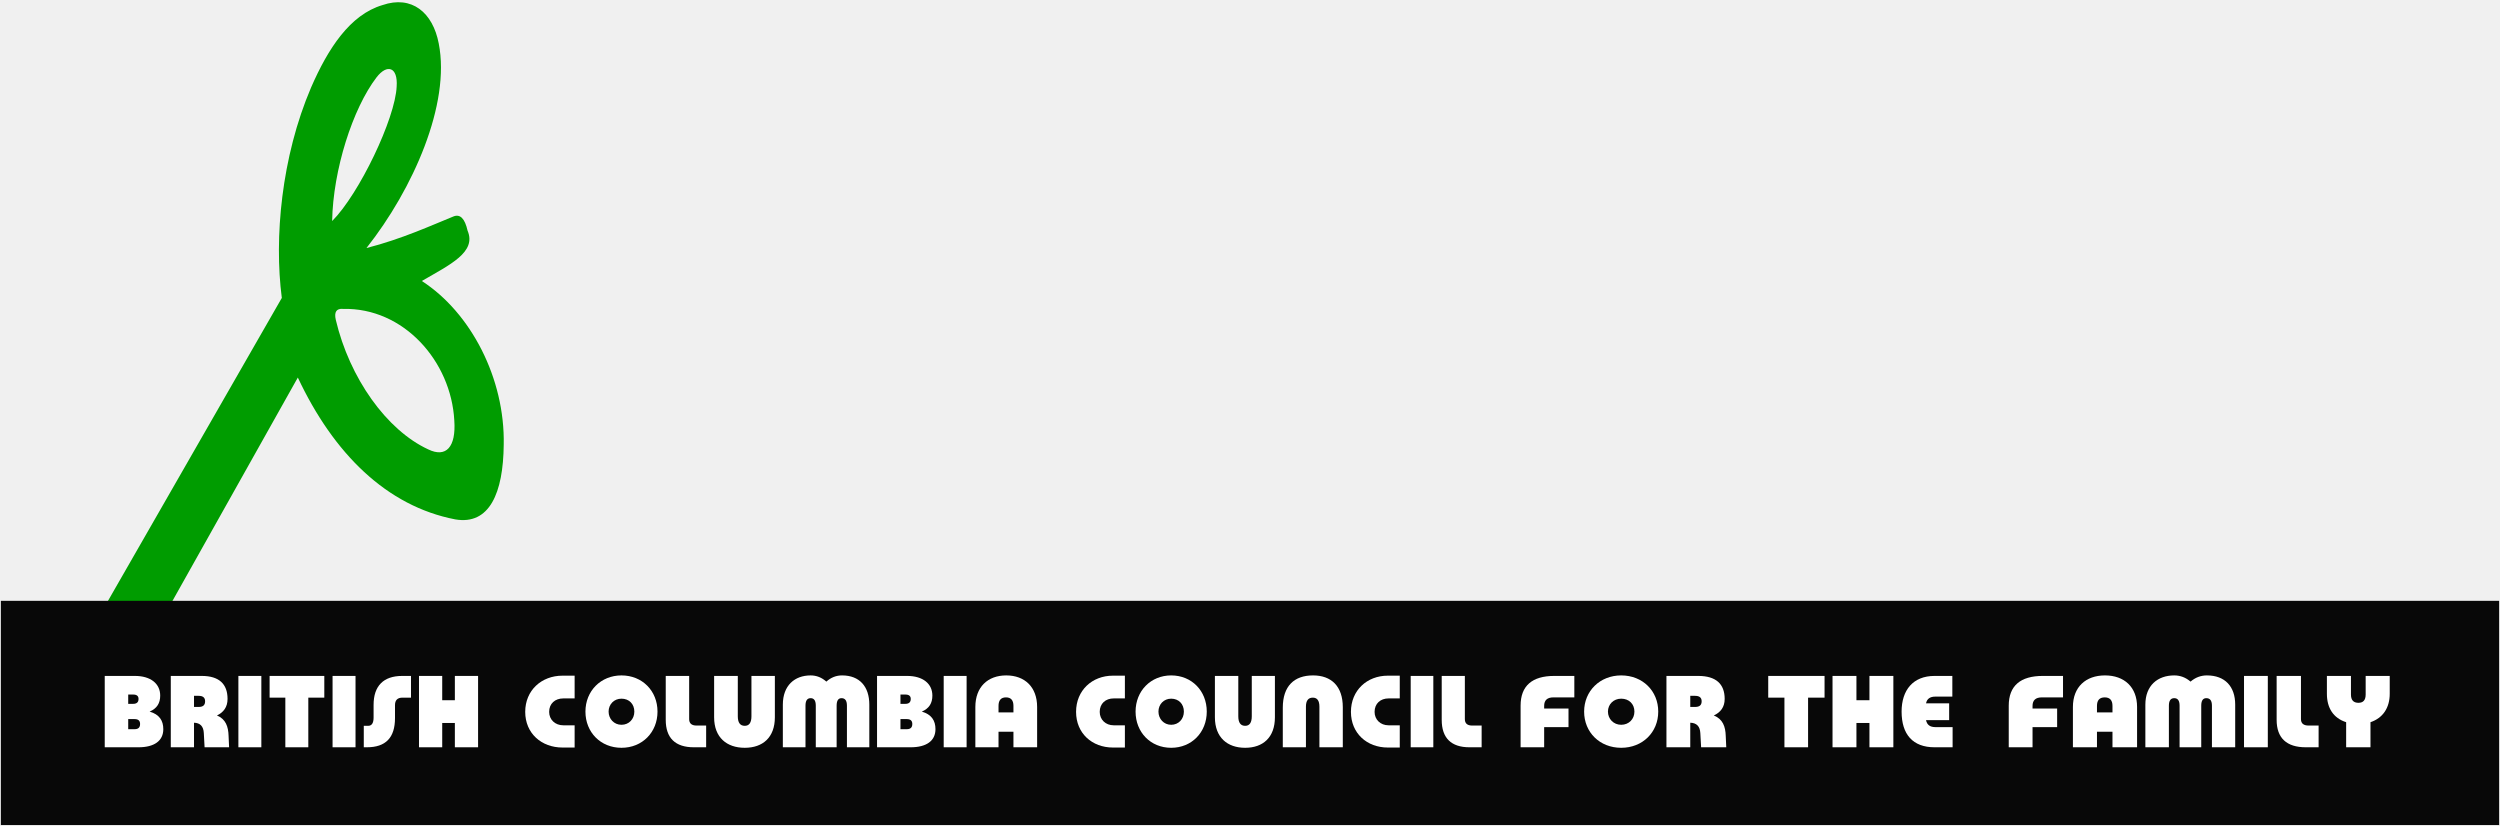
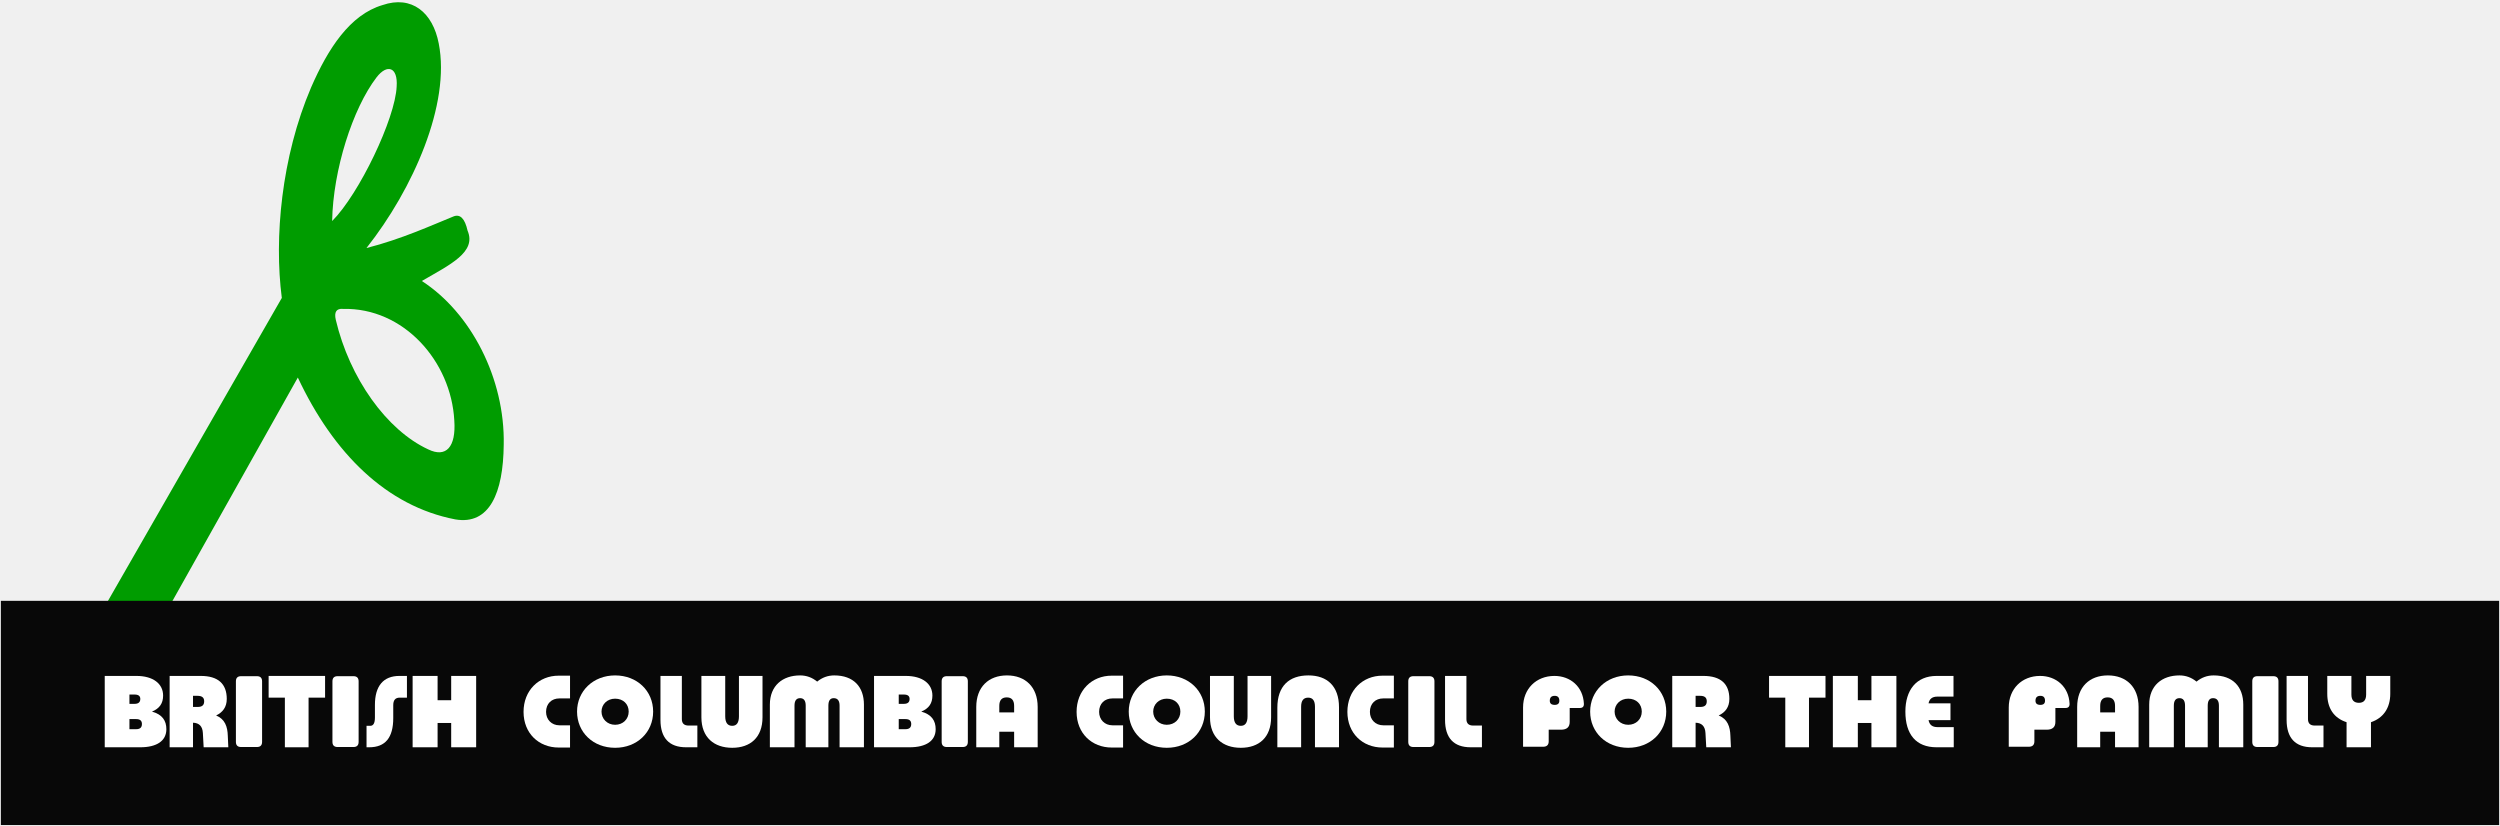
<svg xmlns="http://www.w3.org/2000/svg" viewBox="-0.188 38.688 546.376 180.5" role="img" aria-labelledby="title description" fill="#000000" width="546.38" height="180.50">
  <path id="emblem" fill="#009c00" fill-rule="evenodd" d="M23.3 170.2 L61.4 103.8  C59.7 90.7 61.3 73.0 67.8 57.8  C71.5 49.3 76.3 41.9 83.4 39.8  C89.8 37.6 94.4 41.4 95.7 48.2  C98.3 61.4 90.1 80.0 79.9 92.9  C87.7 90.9 94.2 87.9 98.9 86.0  Q101.1 85.1 102.0 89.1  C104.0 93.8 98.2 96.5 92.0 100.1  C102.7 107.0 110.2 121.4 109.9 135.9  C109.8 146.4 106.8 153.5 99.3 152.2  C84.3 149.3 72.7 137.8 64.9 121.2  L37.4 170.2 Z  M72.4 87.0 C78.3 81.1 86.2 64.6 86.5 57.6  C86.8 53.3 84.4 52.6 82.1 55.6  C76.9 62.4 72.6 75.8 72.4 87.0 Z  M74.8 106.2 Q72.6 106.0 73.2 108.6  C76.2 121.3 84.3 132.7 93.4 136.9  C97.3 138.8 99.5 136.4 99.1 130.6  C98.4 117.6 88.0 105.9 74.8 106.2 Z" />
  <rect id="cover-band" x="0" y="170" width="546" height="49" fill="#080808" />
  <g id="council-name" aria-label="British Columbia Council for the Family" transform="translate(22.7 186.3) scale(.596 .565)" fill="#ffffff" fill-rule="evenodd">
-     <g aria-label="BRITISH" transform="translate(0) scale(0.946133 1)">
-       <path transform="translate(0.00)" d="M0 .2H11.7C17.8 .2 21.5 3.2 21.5 7.8C21.5 10.8 20.2 12.8 17.4 14C21.2 15.1 22.7 17.5 22.7 20.8C22.7 25.3 19.2 27.8 13.1 27.8H0Z M9.1 7.4V11H11Q13.1 11 13.1 9.1Q13.1 7.4 11 7.4Z M9.1 16.9V20.8H11.6Q13.7 20.8 13.7 18.8Q13.7 16.9 11.6 16.9Z" />
-       <path transform="translate(25.60)" d="M0 .2H12C18.7 .2 22 3.3 22 9.1C22 12.3 20.4 14.3 17.9 15.5C21.3 16.9 22.3 19.8 22.4 23.4L22.6 27.8H13.1L12.8 22.3Q12.6 18.4 9 18.3V27.8H0Z M9 7.9V12.2H10.8C12.5 12.2 13.3 11.5 13.3 10Q13.3 7.9 10.8 7.9Z" />
-       <path transform="translate(51.50)" d="M.3 .2H9.2V27.8H.3Z" />
-       <path transform="translate(63.90)" d="M0 .2H21.2V8.6H15V27.8H6.1V8.6H0Z" />
-       <path transform="translate(88.00)" d="M.3 .2H9.2V27.8H.3Z" />
-       <path transform="translate(100.40)" d="M18.3 .2V8.6H15Q12.1 8.6 12.1 11.5V16.5C12.1 24.1 8.5 27.8 1.2 27.8H0V19.5H1.7Q3.8 19.5 3.8 16.3V11.4C3.8 4.1 7.6 .2 14.9 .2Z" />
-       <path transform="translate(121.70)" d="M.1 .2H9.1V9.6H14V.2H23V27.8H14V18.4H9.1V27.8H.1Z" />
+     <g aria-label="BRITISH" transform="translate(0)">
+       <path transform="translate(0) scale(0.99559 1)" d="M0 .2H11.7C17.8 .2 21.5 3.2 21.5 7.8C21.5 10.8 20.2 12.8 17.4 14C21.2 15.1 22.7 17.5 22.7 20.8C22.7 25.3 19.2 27.8 13.1 27.8H0Z M9.1 7.4V11H11Q13.1 11 13.1 9.1Q13.1 7.4 11 7.4Z M9.1 16.9V20.8H11.6Q13.7 20.8 13.7 18.8Q13.7 16.9 11.6 16.9Z" />
+       <path transform="translate(23.8) scale(0.95217 1)" d="M0 .2H12C18.7 .2 22 3.3 22 9.1C22 12.3 20.4 14.3 17.9 15.5C21.3 16.9 22.3 19.8 22.4 23.4L22.6 27.8H13.1L12.8 22.3Q12.6 18.4 9 18.3V27.8H0Z M9 7.9V12.2H10.8C12.5 12.2 13.3 11.5 13.3 10Q13.3 7.9 10.8 7.9Z" />
+       <path transform="translate(48) scale(1 1)" d="M2 .3H7.8Q9.7 .3 9.7 2.3V25.7Q9.7 27.7 7.8 27.7H2Q.1 27.7 .1 25.7V2.3Q.1 .3 2 .3Z" />
+       <path transform="translate(60.1) scale(0.97642 1)" d="M0 .2H21.2V8.6H15V27.8H6.1V8.6H0Z" />
+       <path transform="translate(83.4) scale(1 1)" d="M2 .3H7.8Q9.7 .3 9.7 2.3V25.7Q9.7 27.7 7.8 27.7H2Q.1 27.7 .1 25.7V2.3Q.1 .3 2 .3Z" />
+       <path transform="translate(96) scale(0.80978 1)" d="M18.3 .2V8.6H15Q12.1 8.6 12.1 11.5V16.5C12.1 24.1 8.5 27.8 1.2 27.8H0V19.5H1.7Q3.8 19.5 3.8 16.3V11.4C3.8 4.1 7.6 .2 14.9 .2Z" />
+       <path transform="translate(112.8) scale(1.01732 1)" d="M.1 .2H9.1V9.6H14V.2H23V27.8H14V18.4H9.1V27.8H.1Z" />
    </g>
-     <g aria-label="COLUMBIA" transform="translate(154) scale(0.943775 1)">
-       <path transform="translate(0.00)" d="M19.4 .1V8.9H15C11.8 8.9 9.5 10.9 9.5 14.1C9.5 17.1 11.8 19.3 15 19.3H19.4V27.9H14.7C6.5 27.9 .2 22.4 .2 14.1C.2 5.8 6.5 .1 14.7 .1Z" />
-       <path transform="translate(23.40)" d="M14.2 0C22.3 0 28.2 6.0 28.2 14S22.3 28 14.2 28S.2 22 .2 14S6.2 0 14.2 0Z M14.2 9C11.3 9 9.2 11.2 9.2 14S11.3 19.1 14.2 19.1S19.2 16.9 19.2 14S17.2 9 14.2 9Z" />
-       <path transform="translate(54.70)" d="M.1 .2H9.2V16.9Q9.2 19.4 12.1 19.4H15.8V27.8H11C3.8 27.8 .1 24.2 .1 17.2Z" />
-       <path transform="translate(73.50)" d="M.1 .2H9.3V15.8Q9.3 19.5 12 19.5Q14.6 19.5 14.6 15.8V.2H23.7V16.2C23.7 24 19 28 12 28S.1 24 .1 16.2Z" />
-       <path transform="translate(100.20)" d="M.1 27.8V11.3C.1 3.9 4.7 0 10.9 0Q14.3 0 17 2.4Q19.7 0 23.1 0C29.9 0 33.7 4.3 33.7 11.3V27.8H25V11.7Q25 8.8 22.9 8.8Q21 8.8 21 11.7V27.8H12.9V11.7Q12.9 8.8 10.9 8.8Q8.9 8.8 8.9 11.7V27.8Z" />
-       <path transform="translate(136.90)" d="M0 .2H11.7C17.8 .2 21.5 3.2 21.5 7.8C21.5 10.8 20.2 12.8 17.4 14C21.2 15.1 22.7 17.5 22.7 20.8C22.7 25.3 19.2 27.8 13.1 27.8H0Z M9.1 7.4V11H11Q13.1 11 13.1 9.1Q13.1 7.4 11 7.4Z M9.1 16.9V20.8H11.6Q13.7 20.8 13.7 18.8Q13.7 16.9 11.6 16.9Z" />
-       <path transform="translate(162.50)" d="M.3 .2H9.2V27.8H.3Z" />
-       <path transform="translate(174.90)" d="M.2 27.8V12.2C.2 4.5 5 0 12.2 0S24.2 4.5 24.2 12.2V27.8H15V21.8H9.2V27.8Z M9.2 14.3H15V11.8Q15 8.5 12.1 8.5Q9.2 8.5 9.2 11.8Z" />
+     <g aria-label="COLUMBIA" transform="translate(153.4)">
+       <path transform="translate(0) scale(0.8878 1)" d="M19.4 .1V8.9H15C11.8 8.9 9.5 10.9 9.5 14.1C9.5 17.1 11.8 19.3 15 19.3H19.4V27.9H14.7C6.5 27.9 .2 22.4 .2 14.1C.2 5.8 6.5 .1 14.7 .1Z" />
+       <path transform="translate(19.6) scale(0.99648 1)" d="M14.2 0C22.3 0 28.2 6.0 28.2 14S22.3 28 14.2 28S.2 22 .2 14S6.2 0 14.2 0Z M14.2 9C11.3 9 9.2 11.2 9.2 14S11.3 19.1 14.2 19.1S19.2 16.9 19.2 14S17.2 9 14.2 9Z" />
+       <path transform="translate(50.3) scale(0.86164 1)" d="M.1 .2H9.2V16.9Q9.2 19.4 12.1 19.4H15.8V27.8H11C3.8 27.8 .1 24.2 .1 17.2Z" />
+       <path transform="translate(65.3) scale(0.94958 1)" d="M.1 .2H9.3V15.8Q9.3 19.5 12 19.5Q14.6 19.5 14.6 15.8V.2H23.7V16.2C23.7 24 19 28 12 28S.1 24 .1 16.2Z" />
+       <path transform="translate(90.4) scale(1.02663 1)" d="M.1 27.8V11.3C.1 3.9 4.7 0 10.9 0Q14.3 0 17 2.4Q19.7 0 23.1 0C29.9 0 33.7 4.3 33.7 11.3V27.8H25V11.7Q25 8.8 22.9 8.8Q21 8.8 21 11.7V27.8H12.9V11.7Q12.9 8.8 10.9 8.8Q8.9 8.8 8.9 11.7V27.8Z" />
+       <path transform="translate(128.7) scale(0.99559 1)" d="M0 .2H11.7C17.8 .2 21.5 3.2 21.5 7.8C21.5 10.8 20.2 12.8 17.4 14C21.2 15.1 22.7 17.5 22.7 20.8C22.7 25.3 19.2 27.8 13.1 27.8H0Z M9.1 7.4V11H11Q13.1 11 13.1 9.1Q13.1 7.4 11 7.4Z M9.1 16.9V20.8H11.6Q13.7 20.8 13.7 18.8Q13.7 16.9 11.6 16.9Z" />
+       <path transform="translate(153.4) scale(1 1)" d="M2 .3H7.8Q9.7 .3 9.7 2.3V25.7Q9.7 27.7 7.8 27.7H2Q.1 27.7 .1 25.7V2.3Q.1 .3 2 .3Z" />
+       <path transform="translate(166) scale(0.93827 1)" d="M.2 27.8V12.2C.2 4.5 5 0 12.2 0S24.2 4.5 24.2 12.2V27.8H15V21.8H9.2V27.8Z M9.2 14.3H15V11.8Q15 8.5 12.1 8.5Q9.2 8.5 9.2 11.8Z" />
    </g>
-     <g aria-label="COUNCIL" transform="translate(356) scale(0.932416 1)">
-       <path transform="translate(0.00)" d="M19.4 .1V8.9H15C11.8 8.9 9.5 10.9 9.5 14.1C9.5 17.1 11.8 19.3 15 19.3H19.4V27.9H14.7C6.5 27.9 .2 22.4 .2 14.1C.2 5.8 6.5 .1 14.7 .1Z" />
-       <path transform="translate(23.40)" d="M14.2 0C22.3 0 28.2 6.0 28.2 14S22.3 28 14.2 28S.2 22 .2 14S6.2 0 14.2 0Z M14.2 9C11.3 9 9.2 11.2 9.2 14S11.3 19.1 14.2 19.1S19.2 16.9 19.2 14S17.2 9 14.2 9Z" />
-       <path transform="translate(54.70)" d="M.1 .2H9.3V15.8Q9.3 19.5 12 19.5Q14.6 19.5 14.6 15.8V.2H23.7V16.2C23.7 24 19 28 12 28S.1 24 .1 16.2Z" />
-       <path transform="translate(81.40)" d="M.1 27.8V12.5C.1 4.1 4.6 0 12 0C19.2 0 23.7 4.2 23.7 12.3V27.8H14.5V12.1Q14.5 8.6 11.9 8.6Q9.2 8.6 9.2 12.1V27.8Z" />
-       <path transform="translate(108.10)" d="M19.4 .1V8.9H15C11.8 8.9 9.5 10.9 9.5 14.1C9.5 17.1 11.8 19.3 15 19.3H19.4V27.9H14.7C6.5 27.9 .2 22.4 .2 14.1C.2 5.8 6.5 .1 14.7 .1Z" />
-       <path transform="translate(131.50)" d="M.3 .2H9.2V27.8H.3Z" />
-       <path transform="translate(143.90)" d="M.1 .2H9.2V16.9Q9.2 19.4 12.1 19.4H15.8V27.8H11C3.8 27.8 .1 24.2 .1 17.2Z" />
+     <g aria-label="COUNCIL" transform="translate(356.2)">
+       <path transform="translate(0) scale(0.8878 1)" d="M19.4 .1V8.9H15C11.8 8.9 9.5 10.9 9.5 14.1C9.5 17.1 11.8 19.3 15 19.3H19.4V27.9H14.7C6.5 27.9 .2 22.4 .2 14.1C.2 5.8 6.5 .1 14.7 .1Z" />
+       <path transform="translate(19.1) scale(0.99648 1)" d="M14.2 0C22.3 0 28.2 6.0 28.2 14S22.3 28 14.2 28S.2 22 .2 14S6.2 0 14.2 0Z M14.2 9C11.3 9 9.2 11.2 9.2 14S11.3 19.1 14.2 19.1S19.2 16.9 19.2 14S17.2 9 14.2 9Z" />
+       <path transform="translate(49) scale(0.94958 1)" d="M.1 .2H9.3V15.8Q9.3 19.5 12 19.5Q14.6 19.5 14.6 15.8V.2H23.7V16.2C23.7 24 19 28 12 28S.1 24 .1 16.2Z" />
+       <path transform="translate(73.7) scale(0.95798 1)" d="M.1 27.8V12.5C.1 4.1 4.6 0 12 0C19.2 0 23.7 4.2 23.7 12.3V27.8H14.5V12.1Q14.5 8.6 11.9 8.6Q9.2 8.6 9.2 12.1V27.8Z" />
+       <path transform="translate(99.3) scale(0.8878 1)" d="M19.4 .1V8.9H15C11.8 8.9 9.5 10.9 9.5 14.1C9.5 17.1 11.8 19.3 15 19.3H19.4V27.9H14.7C6.5 27.9 .2 22.4 .2 14.1C.2 5.8 6.5 .1 14.7 .1Z" />
+       <path transform="translate(121.7) scale(1 1)" d="M2 .3H7.8Q9.7 .3 9.7 2.3V25.7Q9.7 27.7 7.8 27.7H2Q.1 27.7 .1 25.7V2.3Q.1 .3 2 .3Z" />
+       <path transform="translate(135.2) scale(0.86164 1)" d="M.1 .2H9.2V16.9Q9.2 19.4 12.1 19.4H15.8V27.8H11C3.8 27.8 .1 24.2 .1 17.2Z" />
    </g>
-     <g aria-label="FOR" transform="translate(519) scale(0.970626 1)">
-       <path transform="translate(0.00)" d="M.2 27.8V11.7C.2 4 4.6 .2 12.9 .2H20.5V8.5H12.6Q9.1 8.5 9.1 11.8V12.8H18.3V20H9.1V27.8Z" />
-       <path transform="translate(24.00)" d="M14.2 0C22.3 0 28.2 6.0 28.2 14S22.3 28 14.2 28S.2 22 .2 14S6.2 0 14.2 0Z M14.2 9C11.3 9 9.2 11.2 9.2 14S11.3 19.1 14.2 19.1S19.2 16.9 19.2 14S17.2 9 14.2 9Z" />
-       <path transform="translate(55.30)" d="M0 .2H12C18.7 .2 22 3.3 22 9.1C22 12.3 20.4 14.3 17.9 15.5C21.3 16.9 22.3 19.8 22.4 23.4L22.6 27.8H13.1L12.8 22.3Q12.6 18.4 9 18.3V27.8H0Z M9 7.9V12.2H10.8C12.5 12.2 13.3 11.5 13.3 10Q13.3 7.9 10.8 7.9Z" />
+     <g aria-label="FOR" transform="translate(519.8)">
+       <path transform="translate(0) scale(1 1)" d="M.3 27.6V12.4C.3 5.2 5.1 .2 11.8 .2C17.7 .2 22.3 4.4 22.6 10.9Q22.7 12.6 21.1 12.6H17.4V18Q17.4 21 14.2 21H9.7V25.5Q9.7 27.6 7.6 27.6Z M11.9 7.9Q10.1 7.9 10.1 9.8Q10.1 11.4 11.9 11.4Q13.6 11.4 13.6 9.8Q13.6 7.9 11.9 7.9Z" />
+       <path transform="translate(24.7) scale(0.99648 1)" d="M14.2 0C22.3 0 28.2 6.0 28.2 14S22.3 28 14.2 28S.2 22 .2 14S6.2 0 14.2 0Z M14.2 9C11.3 9 9.2 11.2 9.2 14S11.3 19.1 14.2 19.1S19.2 16.9 19.2 14S17.2 9 14.2 9Z" />
+       <path transform="translate(55) scale(0.95217 1)" d="M0 .2H12C18.7 .2 22 3.3 22 9.1C22 12.3 20.4 14.3 17.9 15.5C21.3 16.9 22.3 19.8 22.4 23.4L22.6 27.8H13.1L12.8 22.3Q12.6 18.4 9 18.3V27.8H0Z M9 7.9V12.2H10.8C12.5 12.2 13.3 11.5 13.3 10Q13.3 7.9 10.8 7.9Z" />
    </g>
-     <g aria-label="THE" transform="translate(610) scale(0.974212 1)">
-       <path transform="translate(0.00)" d="M0 .2H21.2V8.6H15V27.8H6.1V8.6H0Z" />
-       <path transform="translate(24.10)" d="M.1 .2H9.1V9.6H14V.2H23V27.8H14V18.4H9.1V27.8H.1Z" />
-       <path transform="translate(50.10)" d="M19.2 .2V8.2H12.8Q9.8 8.2 9.3 10.8H18V17.3H9.3Q9.8 20 12.8 20H19.3V27.8H12.5C4.3 27.8 .1 22.8 .1 14C.1 5.7 4.4 .2 12.5 .2Z" />
+     <g aria-label="THE" transform="translate(610.3)">
+       <path transform="translate(0) scale(0.97642 1)" d="M0 .2H21.2V8.6H15V27.8H6.1V8.6H0Z" />
+       <path transform="translate(23.3) scale(1.01732 1)" d="M.1 .2H9.1V9.6H14V.2H23V27.8H14V18.4H9.1V27.8H.1Z" />
+       <path transform="translate(49.9) scale(0.92386 1)" d="M19.2 .2V8.2H12.8Q9.8 8.2 9.3 10.8H18V17.3H9.3Q9.8 20 12.8 20H19.3V27.8H12.5C4.3 27.8 .1 22.8 .1 14C.1 5.7 4.4 .2 12.5 .2Z" />
    </g>
-     <g aria-label="FAMILY" transform="translate(698) scale(0.980392 1)">
-       <path transform="translate(0.00)" d="M.2 27.8V11.7C.2 4 4.6 .2 12.9 .2H20.5V8.5H12.6Q9.1 8.5 9.1 11.8V12.8H18.3V20H9.1V27.8Z" />
-       <path transform="translate(24.00)" d="M.2 27.8V12.2C.2 4.5 5 0 12.2 0S24.2 4.5 24.2 12.2V27.8H15V21.8H9.2V27.8Z M9.2 14.3H15V11.8Q15 8.5 12.1 8.5Q9.2 8.5 9.2 11.8Z" />
-       <path transform="translate(51.20)" d="M.1 27.8V11.3C.1 3.9 4.7 0 10.9 0Q14.3 0 17 2.4Q19.7 0 23.1 0C29.9 0 33.7 4.3 33.7 11.3V27.8H25V11.7Q25 8.8 22.9 8.8Q21 8.8 21 11.7V27.8H12.9V11.7Q12.9 8.8 10.9 8.8Q8.9 8.8 8.9 11.7V27.8Z" />
-       <path transform="translate(87.90)" d="M.3 .2H9.2V27.8H.3Z" />
-       <path transform="translate(100.30)" d="M.1 .2H9.2V16.9Q9.2 19.4 12.1 19.4H15.8V27.8H11C3.8 27.8 .1 24.2 .1 17.2Z" />
-       <path transform="translate(119.10)" d="M.1 .2H9.1V7.4Q9.1 10.6 11.9 10.6Q14.6 10.6 14.6 7.4V.2H23.6V7.1C23.6 12.6 21 16.5 16.4 18.1V27.8H7.3V18.1C2.5 16.5 .1 12.6 .1 7.1Z" />
+     <g aria-label="FAMILY" transform="translate(697.9)">
+       <path transform="translate(0) scale(1 1)" d="M.3 27.6V12.4C.3 5.2 5.1 .2 11.8 .2C17.7 .2 22.3 4.4 22.6 10.9Q22.7 12.6 21.1 12.6H17.4V18Q17.4 21 14.2 21H9.7V25.5Q9.7 27.6 7.6 27.6Z M11.9 7.9Q10.1 7.9 10.1 9.8Q10.1 11.4 11.9 11.4Q13.6 11.4 13.6 9.8Q13.6 7.9 11.9 7.9Z" />
+       <path transform="translate(25.2) scale(0.93827 1)" d="M.2 27.8V12.2C.2 4.5 5 0 12.2 0S24.2 4.5 24.2 12.2V27.8H15V21.8H9.2V27.8Z M9.2 14.3H15V11.8Q15 8.5 12.1 8.5Q9.2 8.5 9.2 11.8Z" />
+       <path transform="translate(51.7) scale(1.02663 1)" d="M.1 27.8V11.3C.1 3.9 4.7 0 10.9 0Q14.3 0 17 2.4Q19.7 0 23.1 0C29.9 0 33.7 4.3 33.7 11.3V27.8H25V11.7Q25 8.8 22.9 8.8Q21 8.8 21 11.7V27.8H12.9V11.7Q12.9 8.8 10.9 8.8Q8.9 8.8 8.9 11.7V27.8Z" />
+       <path transform="translate(89.5) scale(1 1)" d="M2 .3H7.8Q9.7 .3 9.7 2.3V25.7Q9.7 27.7 7.8 27.7H2Q.1 27.7 .1 25.7V2.3Q.1 .3 2 .3Z" />
+       <path transform="translate(102.1) scale(0.86164 1)" d="M.1 .2H9.2V16.9Q9.2 19.4 12.1 19.4H15.8V27.8H11C3.8 27.8 .1 24.2 .1 17.2Z" />
+       <path transform="translate(117) scale(0.98312 1)" d="M.1 .2H9.1V7.4Q9.1 10.6 11.9 10.6Q14.6 10.6 14.6 7.4V.2H23.6V7.1C23.6 12.6 21 16.5 16.4 18.1V27.8H7.3V18.1C2.5 16.5 .1 12.6 .1 7.1Z" />
    </g>
  </g>
</svg>
